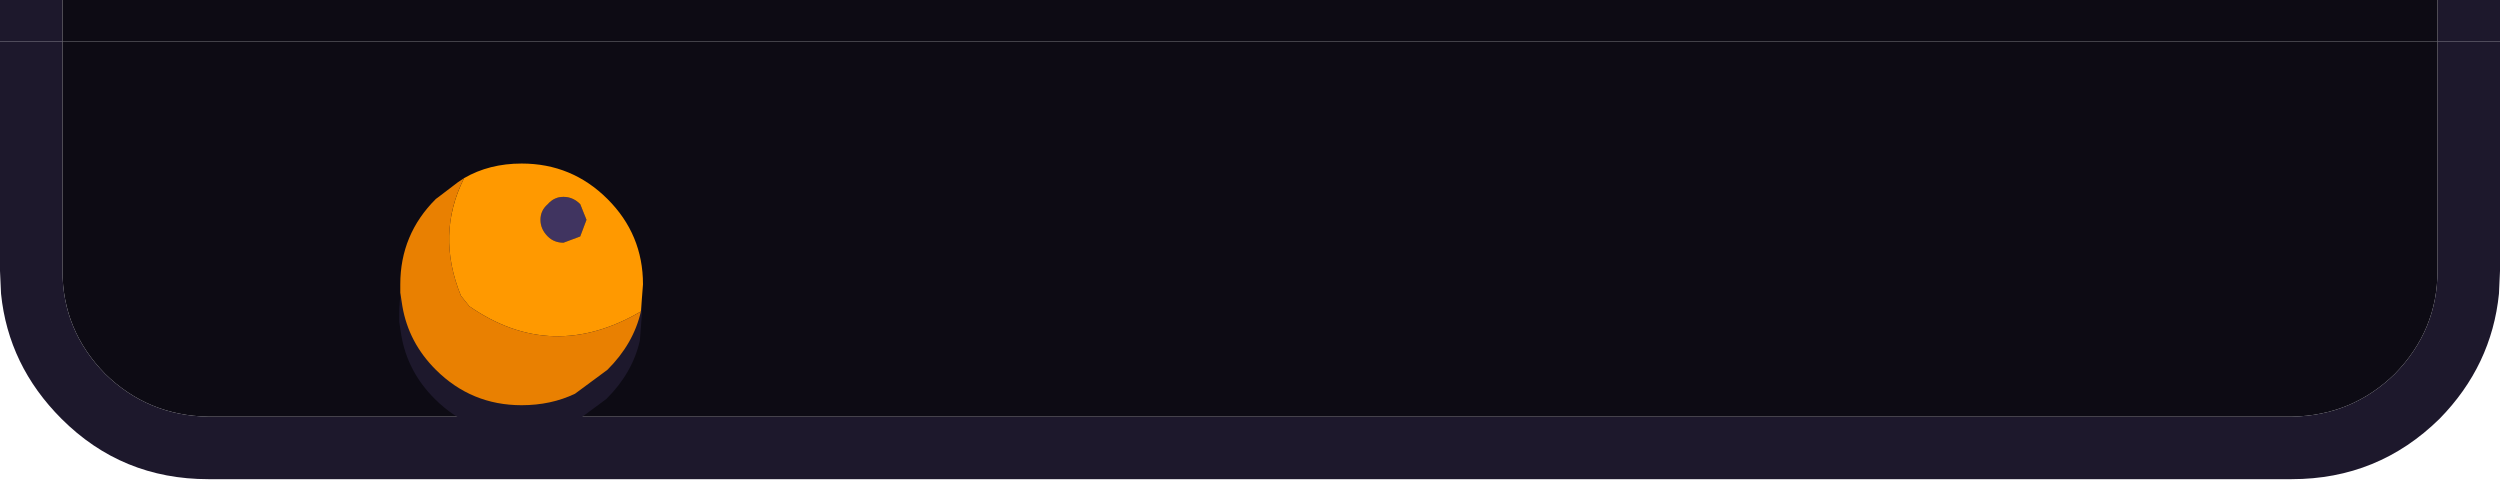
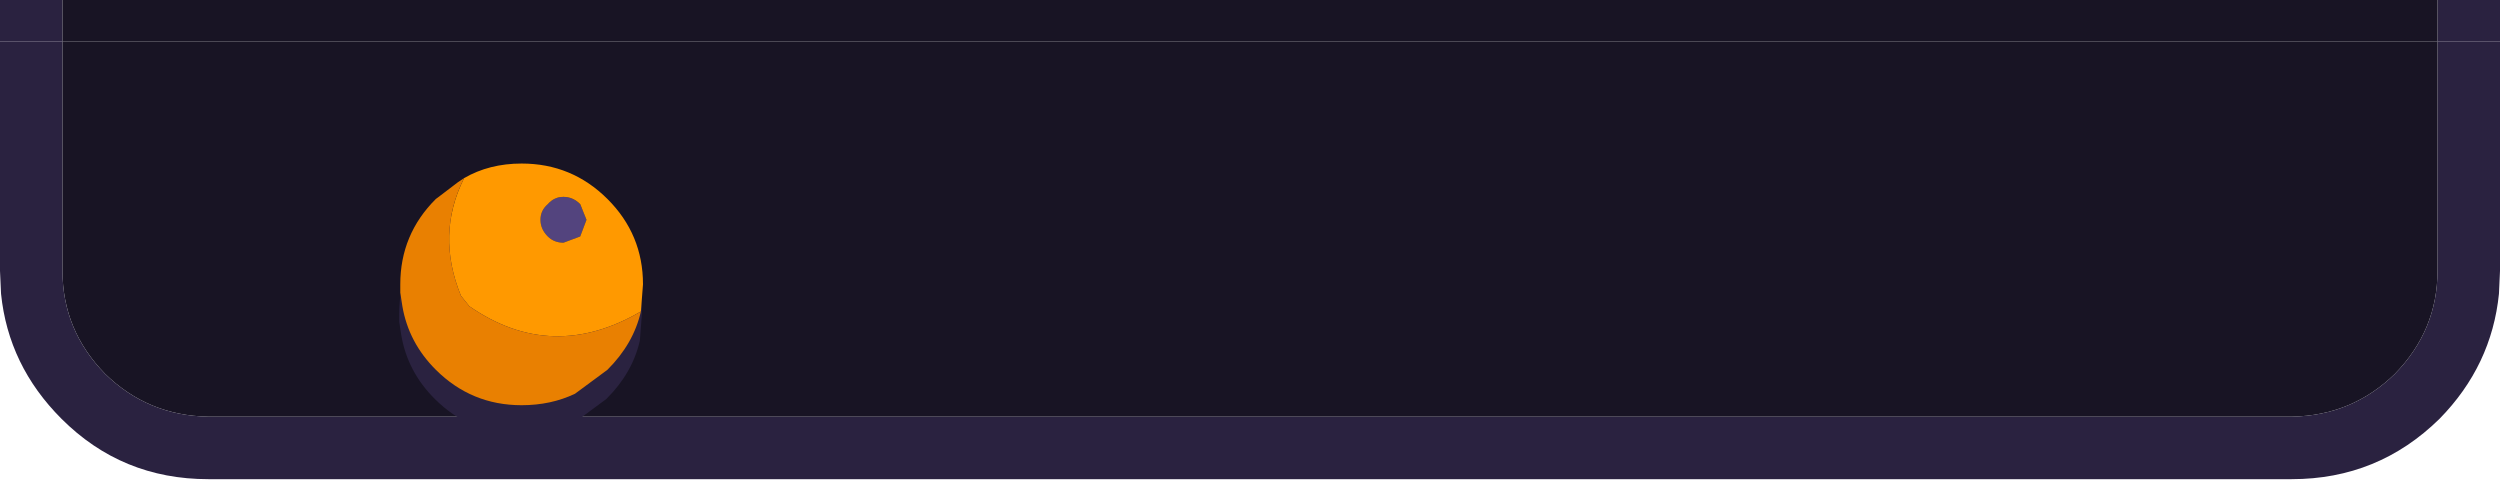
<svg xmlns="http://www.w3.org/2000/svg" viewBox="1.5 -2.05 120 23" width="120" height="23">
  <g transform="matrix(1,0,0,1,0,0)">
-     <path d="M121.5 -0.05L118.5 -0.05L118.5 -2.05L121.5 -2.05L121.5 -0.05ZM4.5 -0.05L1.5 -0.05L1.5 -2.05L4.5 -2.05L4.5 -0.05Z" fill="hsl(256 30% 13.3%)" fill-rule="evenodd" />
-     <path d="M118.5 -2.05L118.5 -0.05L4.5 -0.05L4.5 -2.05L118.5 -2.05Z" fill="hsl(256 30% 6%)" fill-rule="evenodd" />
-     <path d="M1.5 -0.05L4.5 -0.05L4.5 10.95Q4.5 13.8 6.55 15.9Q8.6 17.9 11.5 17.95L111.5 17.95Q114.4 17.9 116.45 15.9Q118.5 13.8 118.5 10.95L118.5 -0.05L121.5 -0.05L121.5 10.95L121.45 12.05Q121.1 15.5 118.6 18.05Q115.65 20.95 111.5 20.95L11.5 20.95Q7.35 20.95 4.45 18.05Q1.9 15.5 1.55 12.05L1.5 10.95L1.5 -0.05Z" fill="hsl(256 30% 13.3%)" fill-rule="evenodd" />
-     <path d="M118.5 -0.05L118.5 10.95Q118.5 13.8 116.45 15.9Q114.4 17.9 111.5 17.95L11.5 17.95Q8.6 17.9 6.55 15.9Q4.5 13.8 4.5 10.95L4.5 -0.05L118.5 -0.05Z" fill="hsl(256 30% 6%)" fill-rule="evenodd" />
+     <path d="M121.5 -0.05L118.5 -0.05L118.5 -2.05L121.5 -2.05L121.5 -0.05ZM4.5 -0.05L1.5 -0.05L1.5 -2.05L4.5 -2.05L4.5 -0.05Z" fill="hsl(256 30% 19.3%)" fill-rule="evenodd" />
+     <path d="M118.5 -2.05L118.5 -0.05L4.5 -0.05L4.5 -2.05L118.5 -2.05Z" fill="hsl(256 30% 11%)" fill-rule="evenodd" />
+     <path d="M1.5 -0.05L4.5 -0.05L4.5 10.95Q4.5 13.8 6.55 15.9Q8.6 17.9 11.5 17.95L111.5 17.95Q114.4 17.9 116.45 15.9Q118.5 13.8 118.5 10.95L118.5 -0.05L121.5 -0.05L121.5 10.95L121.45 12.05Q121.1 15.5 118.6 18.05Q115.65 20.95 111.5 20.95L11.5 20.95Q7.35 20.95 4.45 18.05Q1.9 15.5 1.55 12.05L1.5 10.95L1.5 -0.05Z" fill="hsl(256 30% 19.3%)" fill-rule="evenodd" />
+     <path d="M118.5 -0.05L118.5 10.95Q118.5 13.8 116.45 15.9Q114.4 17.9 111.5 17.95L11.5 17.95Q8.6 17.9 6.55 15.9Q4.5 13.8 4.5 10.95L4.5 -0.05L118.5 -0.05Z" fill="hsl(256 30% 11%)" fill-rule="evenodd" />
  </g>
  <g transform="matrix(1.0043,0,0,1,17.5,2.95)">
-     <path d="M14.75 10.05L14.65 11.35Q14.3 12.9 13.05 14.15L11.5 15.3Q10.35 15.85 8.95 15.85Q6.55 15.85 4.85 14.15Q3.55 12.85 3.25 11.1L3.15 10.45L3.15 10.05Q3.15 7.65 4.85 5.95L5.05 5.8L5.9 5.15L6.2 4.95Q7.4 4.25 8.95 4.25Q11.35 4.25 13.05 5.95Q14.75 7.65 14.75 10.05Z" fill="hsl(256 30% 13.3%)" fill-rule="evenodd" />
-     <path d="M10.25 4.8Q10.55 4.45 11 4.45Q11.45 4.45 11.8 4.8L12.1 5.55L11.8 6.35L11 6.65Q10.55 6.65 10.25 6.35Q9.9 6 9.9 5.55Q9.9 5.1 10.25 4.8Z" fill="hsl(256 30% 29%)" fill-rule="evenodd" />
+     <path d="M14.75 10.05L14.65 11.35Q14.3 12.9 13.05 14.15L11.5 15.3Q10.35 15.85 8.95 15.85Q6.55 15.85 4.85 14.15Q3.55 12.85 3.25 11.1L3.15 10.45L3.15 10.05Q3.15 7.65 4.85 5.95L5.05 5.8L5.9 5.15L6.2 4.95Q7.4 4.25 8.95 4.25Q11.35 4.25 13.05 5.95Q14.75 7.65 14.75 10.05Z" fill="hsl(256 30% 19.3%)" fill-rule="evenodd" />
+     <path d="M10.25 4.8Q10.55 4.45 11 4.45Q11.45 4.45 11.8 4.8L12.1 5.55L11.8 6.35L11 6.65Q10.55 6.65 10.25 6.35Q9.9 6 9.9 5.55Q9.9 5.1 10.25 4.8Z" fill="hsl(256 30% 38%)" fill-rule="evenodd" />
    <path d="M6.25 3.55Q7.45 2.85 9 2.85Q11.4 2.85 13.1 4.55Q14.8 6.25 14.8 8.65L14.7 9.95Q10.45 12.45 6.5 9.7L6.1 9.2Q4.9 6.25 6.25 3.55ZM11 4.45Q10.55 4.45 10.25 4.8Q9.9 5.1 9.9 5.55Q9.9 6 10.25 6.35Q10.55 6.65 11 6.65L11.8 6.35L12.1 5.55L11.8 4.8Q11.45 4.45 11 4.45Z" fill="#ff9900" fill-rule="evenodd" />
    <path d="M14.7 9.95Q14.35 11.5 13.1 12.75L11.55 13.9Q10.4 14.45 9 14.45Q6.6 14.45 4.9 12.75Q3.6 11.45 3.3 9.7L3.2 9.05L3.2 8.65Q3.2 6.25 4.9 4.55L5.1 4.4L5.95 3.75L6.25 3.55Q4.9 6.25 6.1 9.2L6.5 9.7Q10.45 12.45 14.7 9.95Z" fill="#e98001" fill-rule="evenodd" />
  </g>
</svg>
